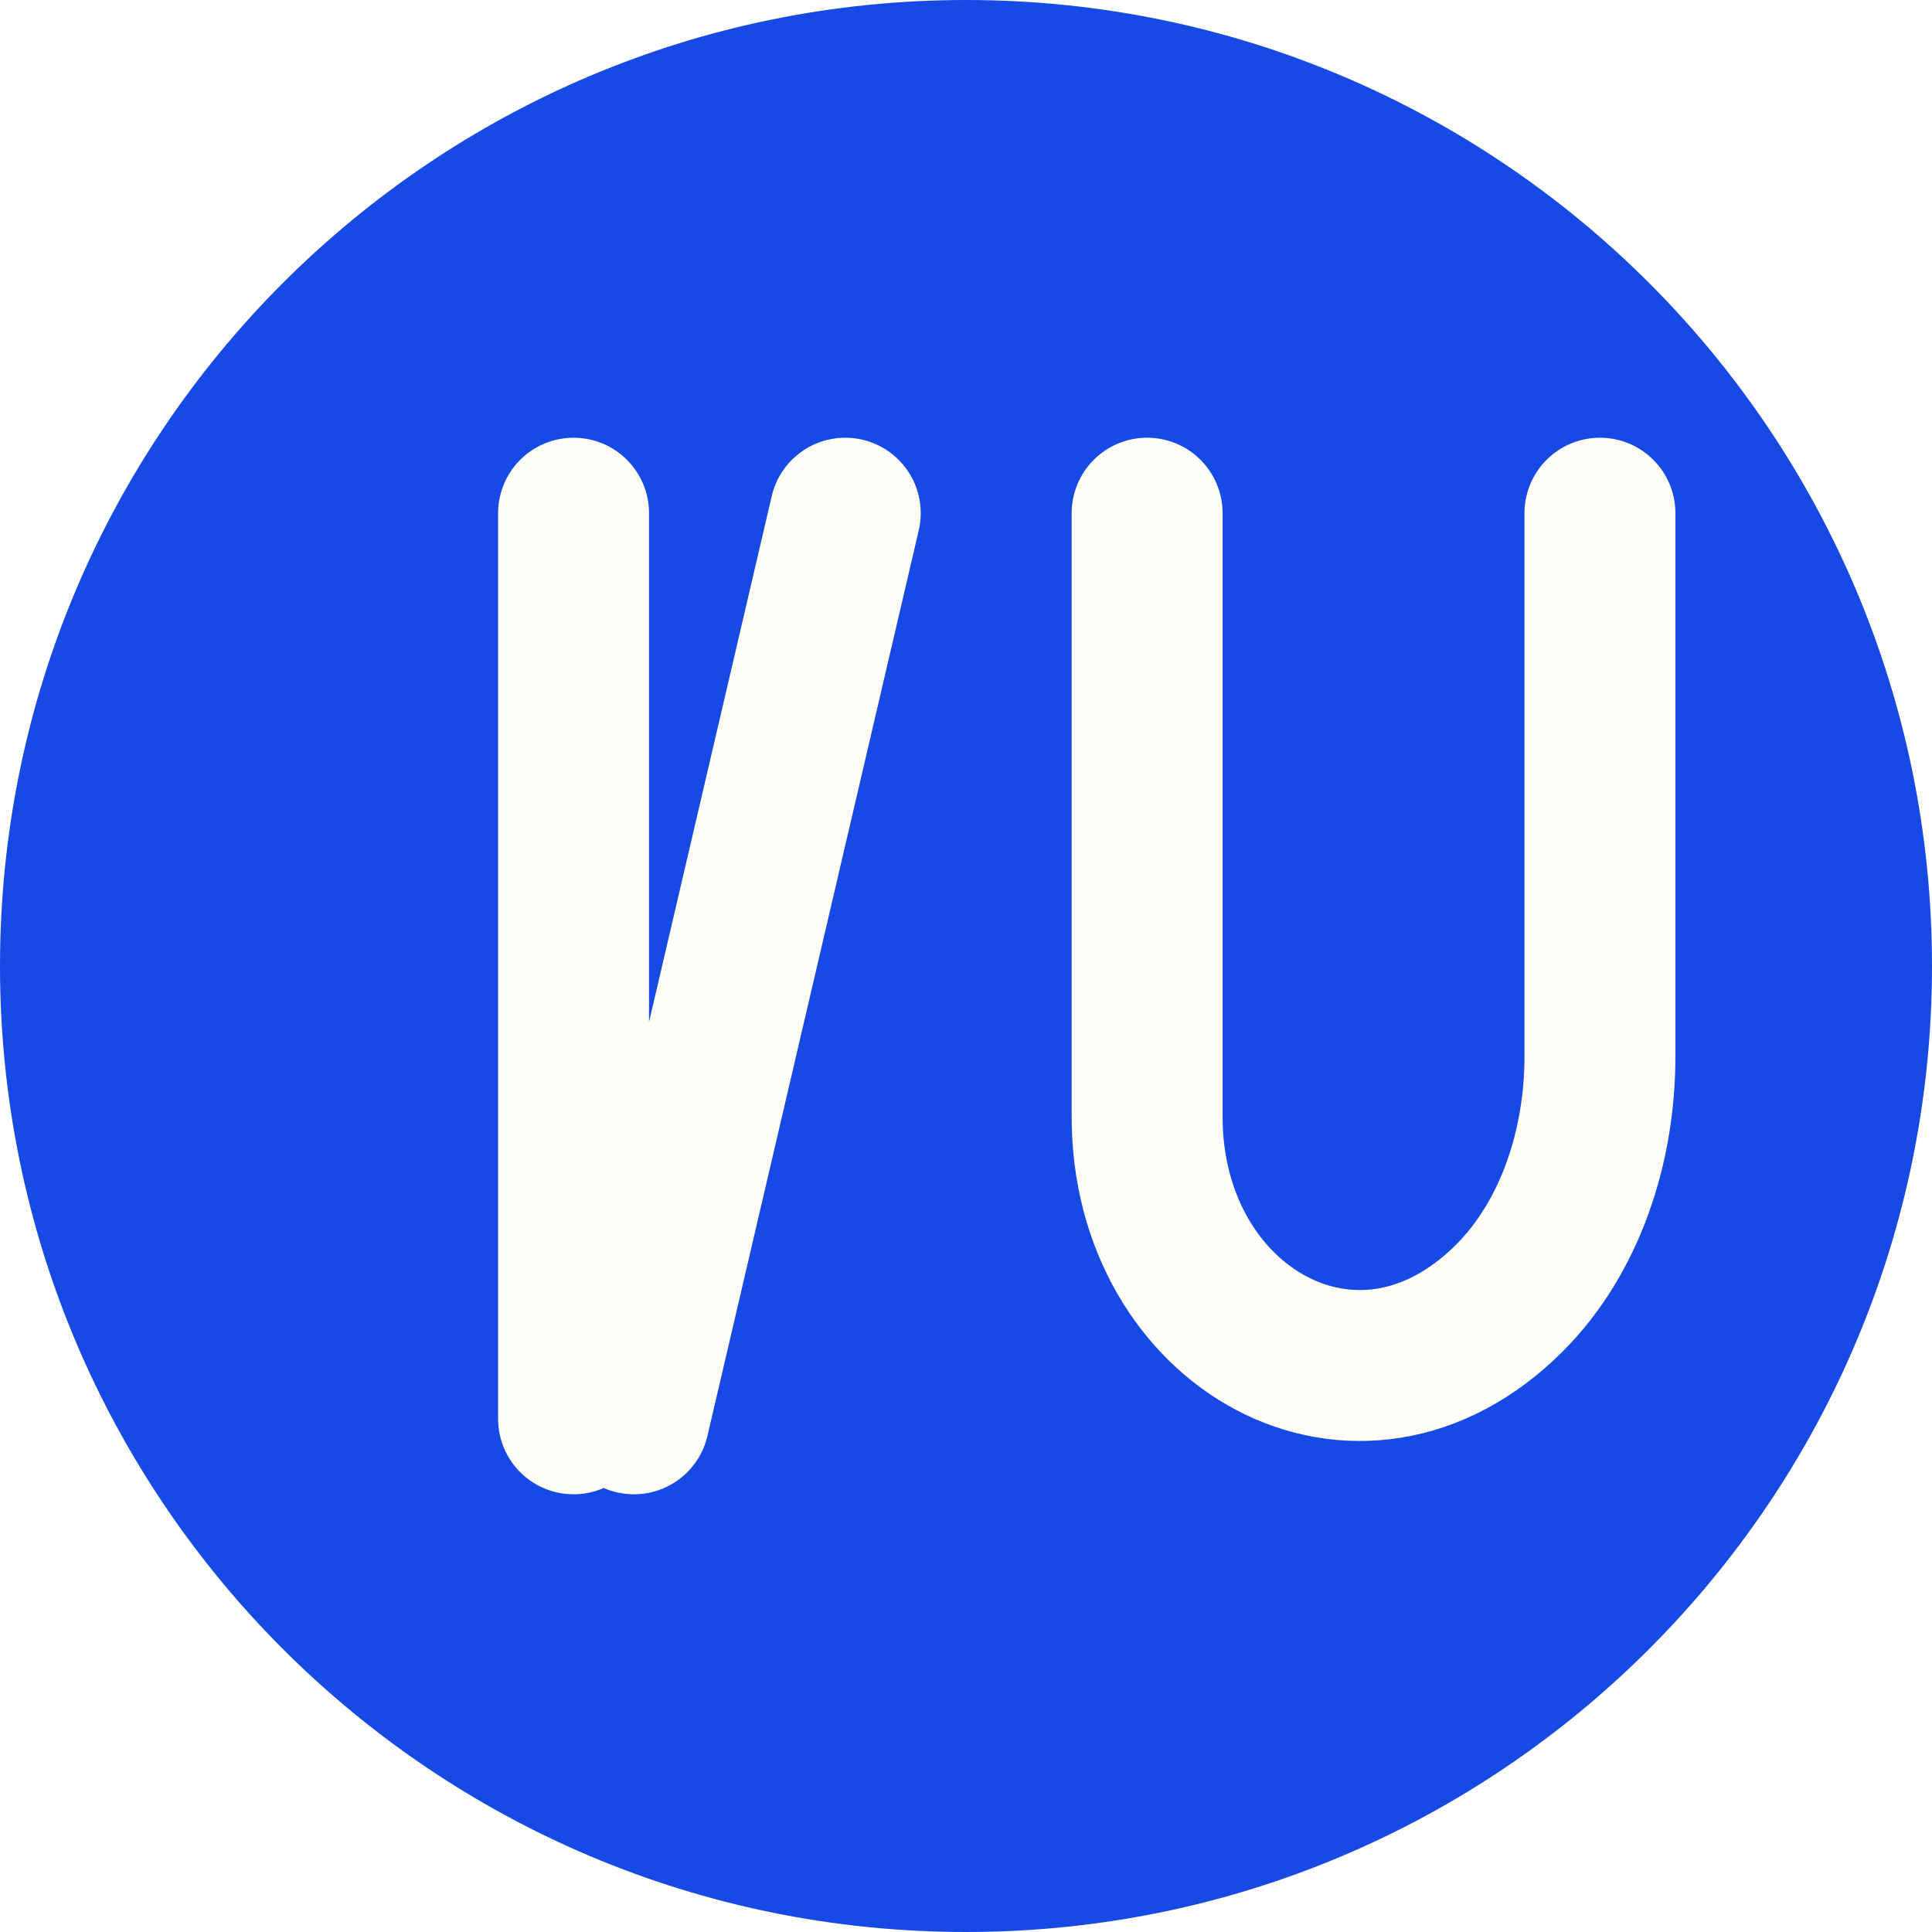
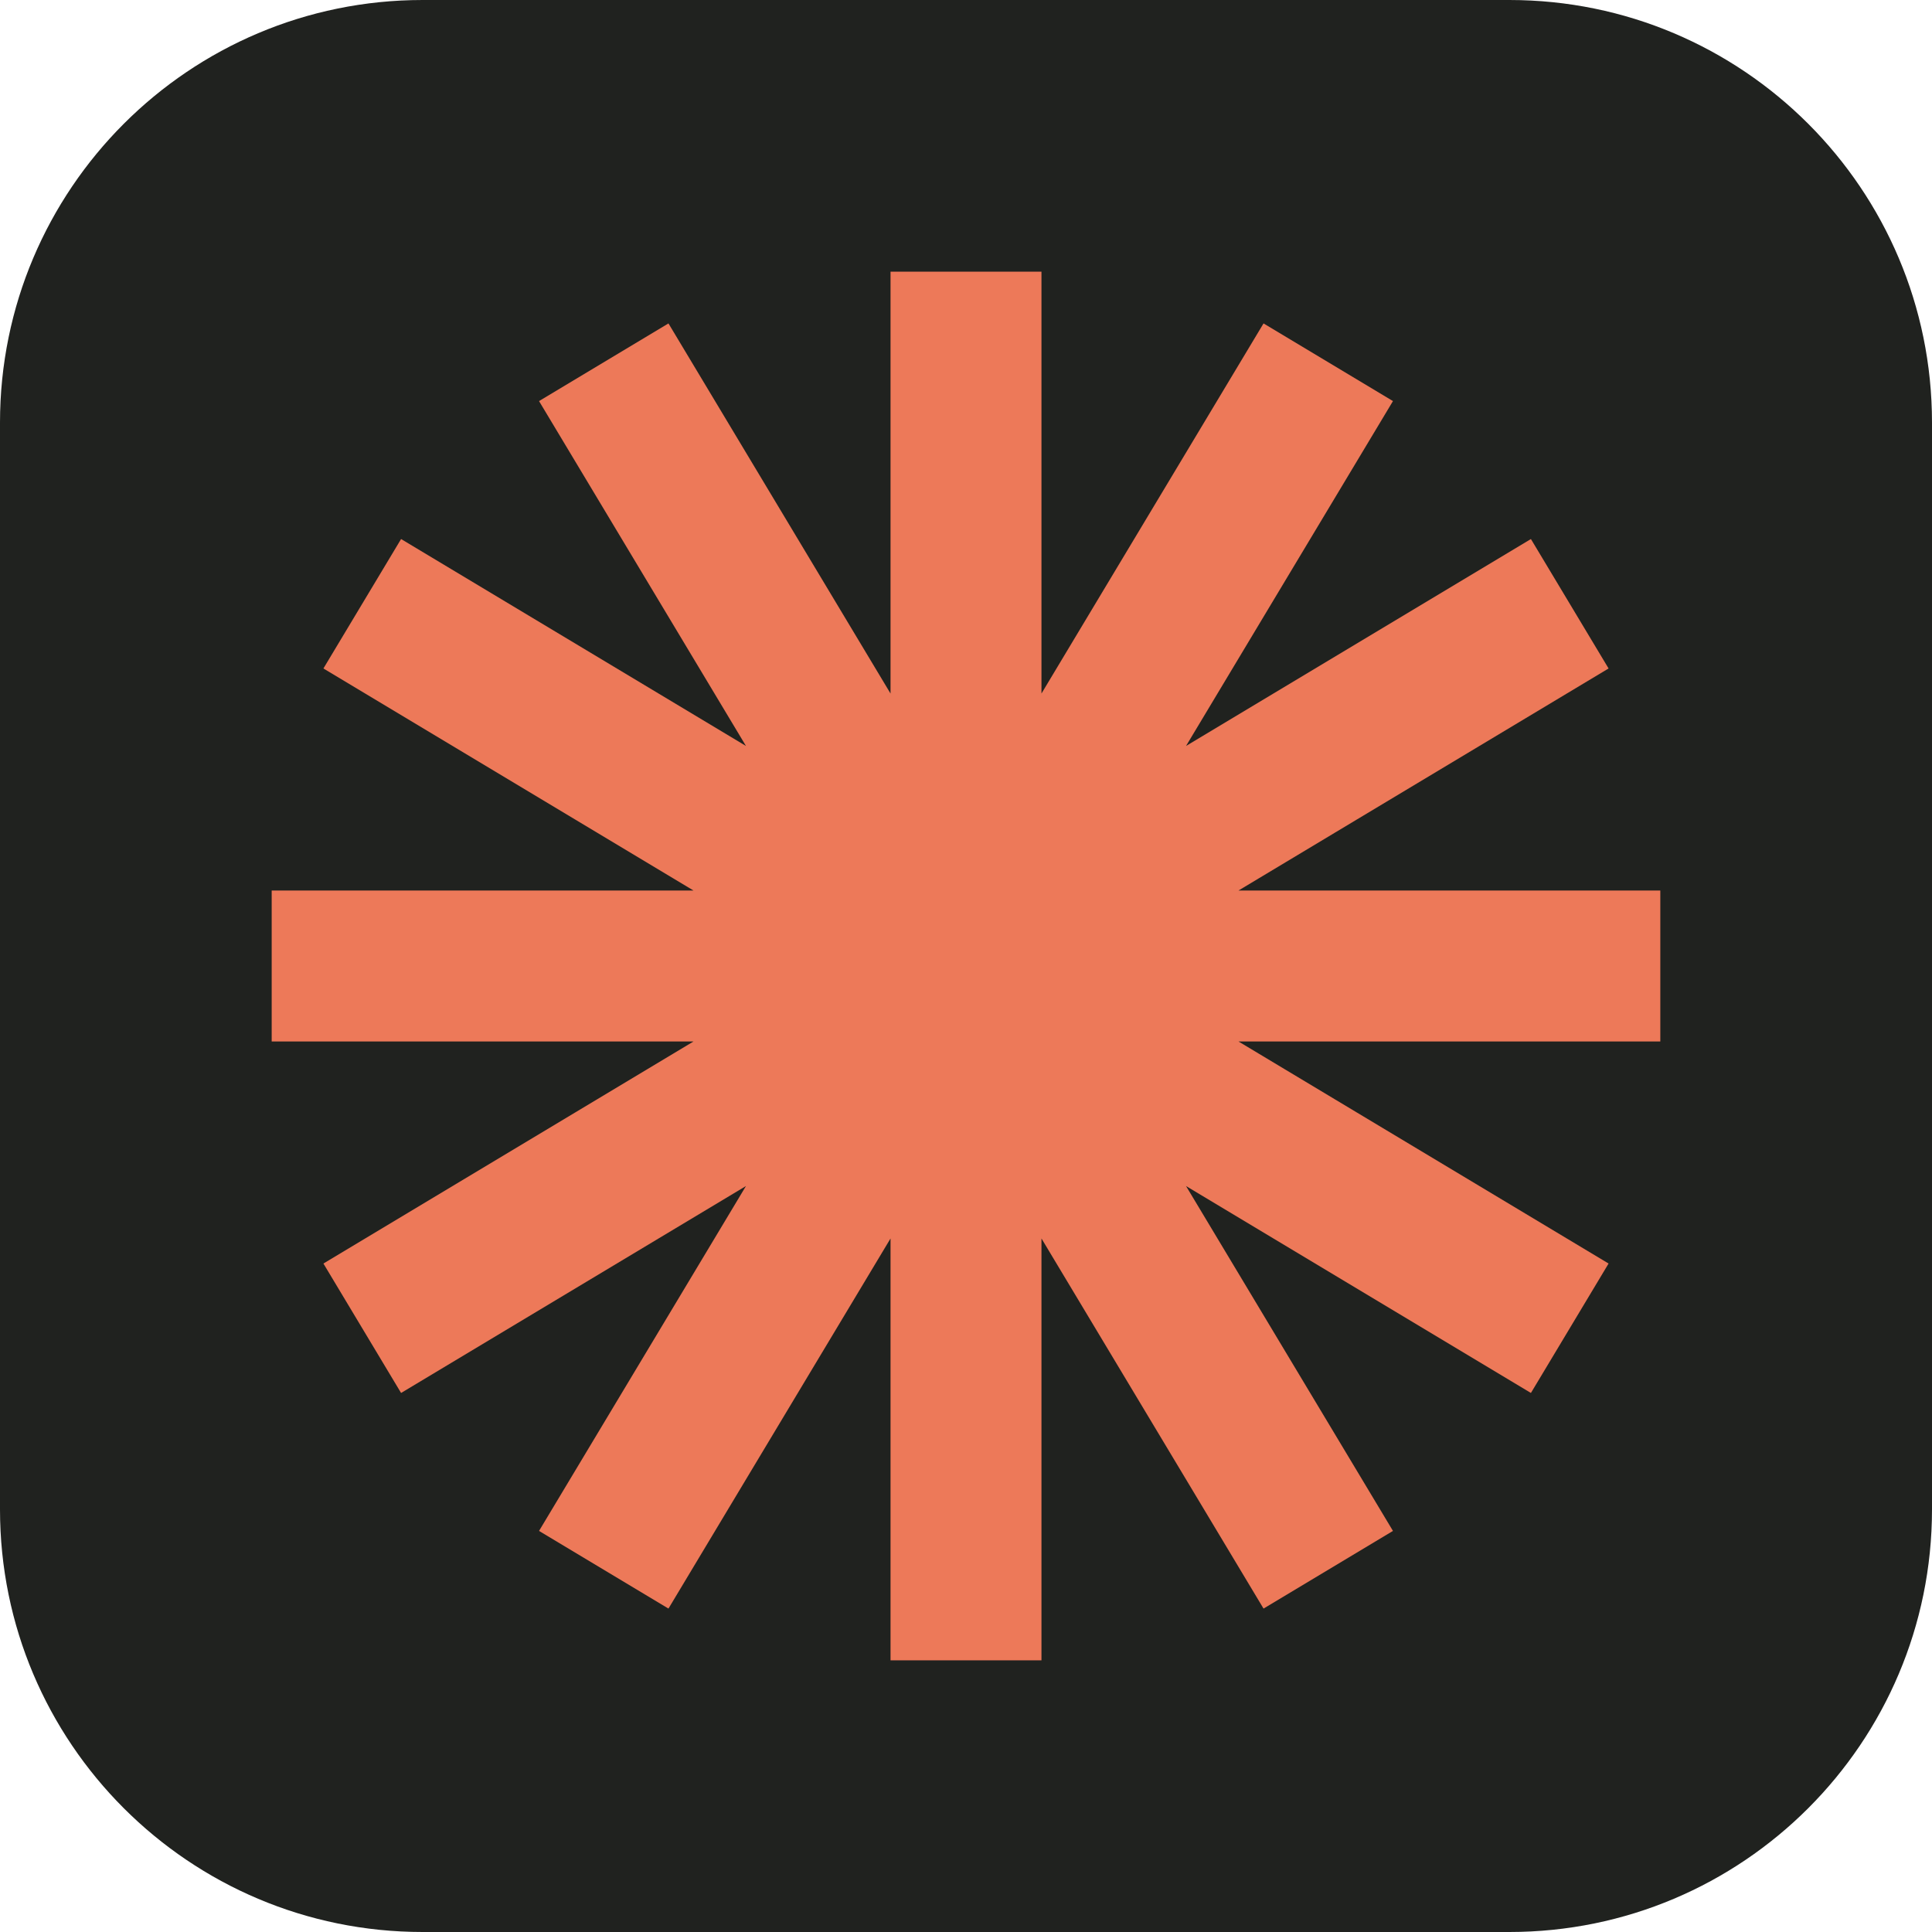
<svg xmlns="http://www.w3.org/2000/svg" viewBox="0 0 64 64">
-   <rect width="64" height="64" rx="32" fill="#1749e5" />
-   <path d="M19 17v30M28 17 21 47M38 17v20c0 7 7 11 12 6 2-2 3-5 3-8V17" fill="none" stroke="#fffdf7" stroke-width="5" stroke-linecap="round" />
+   <rect width="64" height="64" rx="14" fill="#20221f" />
+   <g stroke="#ed7959" stroke-width="5">
+     <path d="M32 9v46M9 32h46M12 20l40 24M20 12l24 40M12 44l40-24M20 52l24-40" />
+   </g>
</svg>
